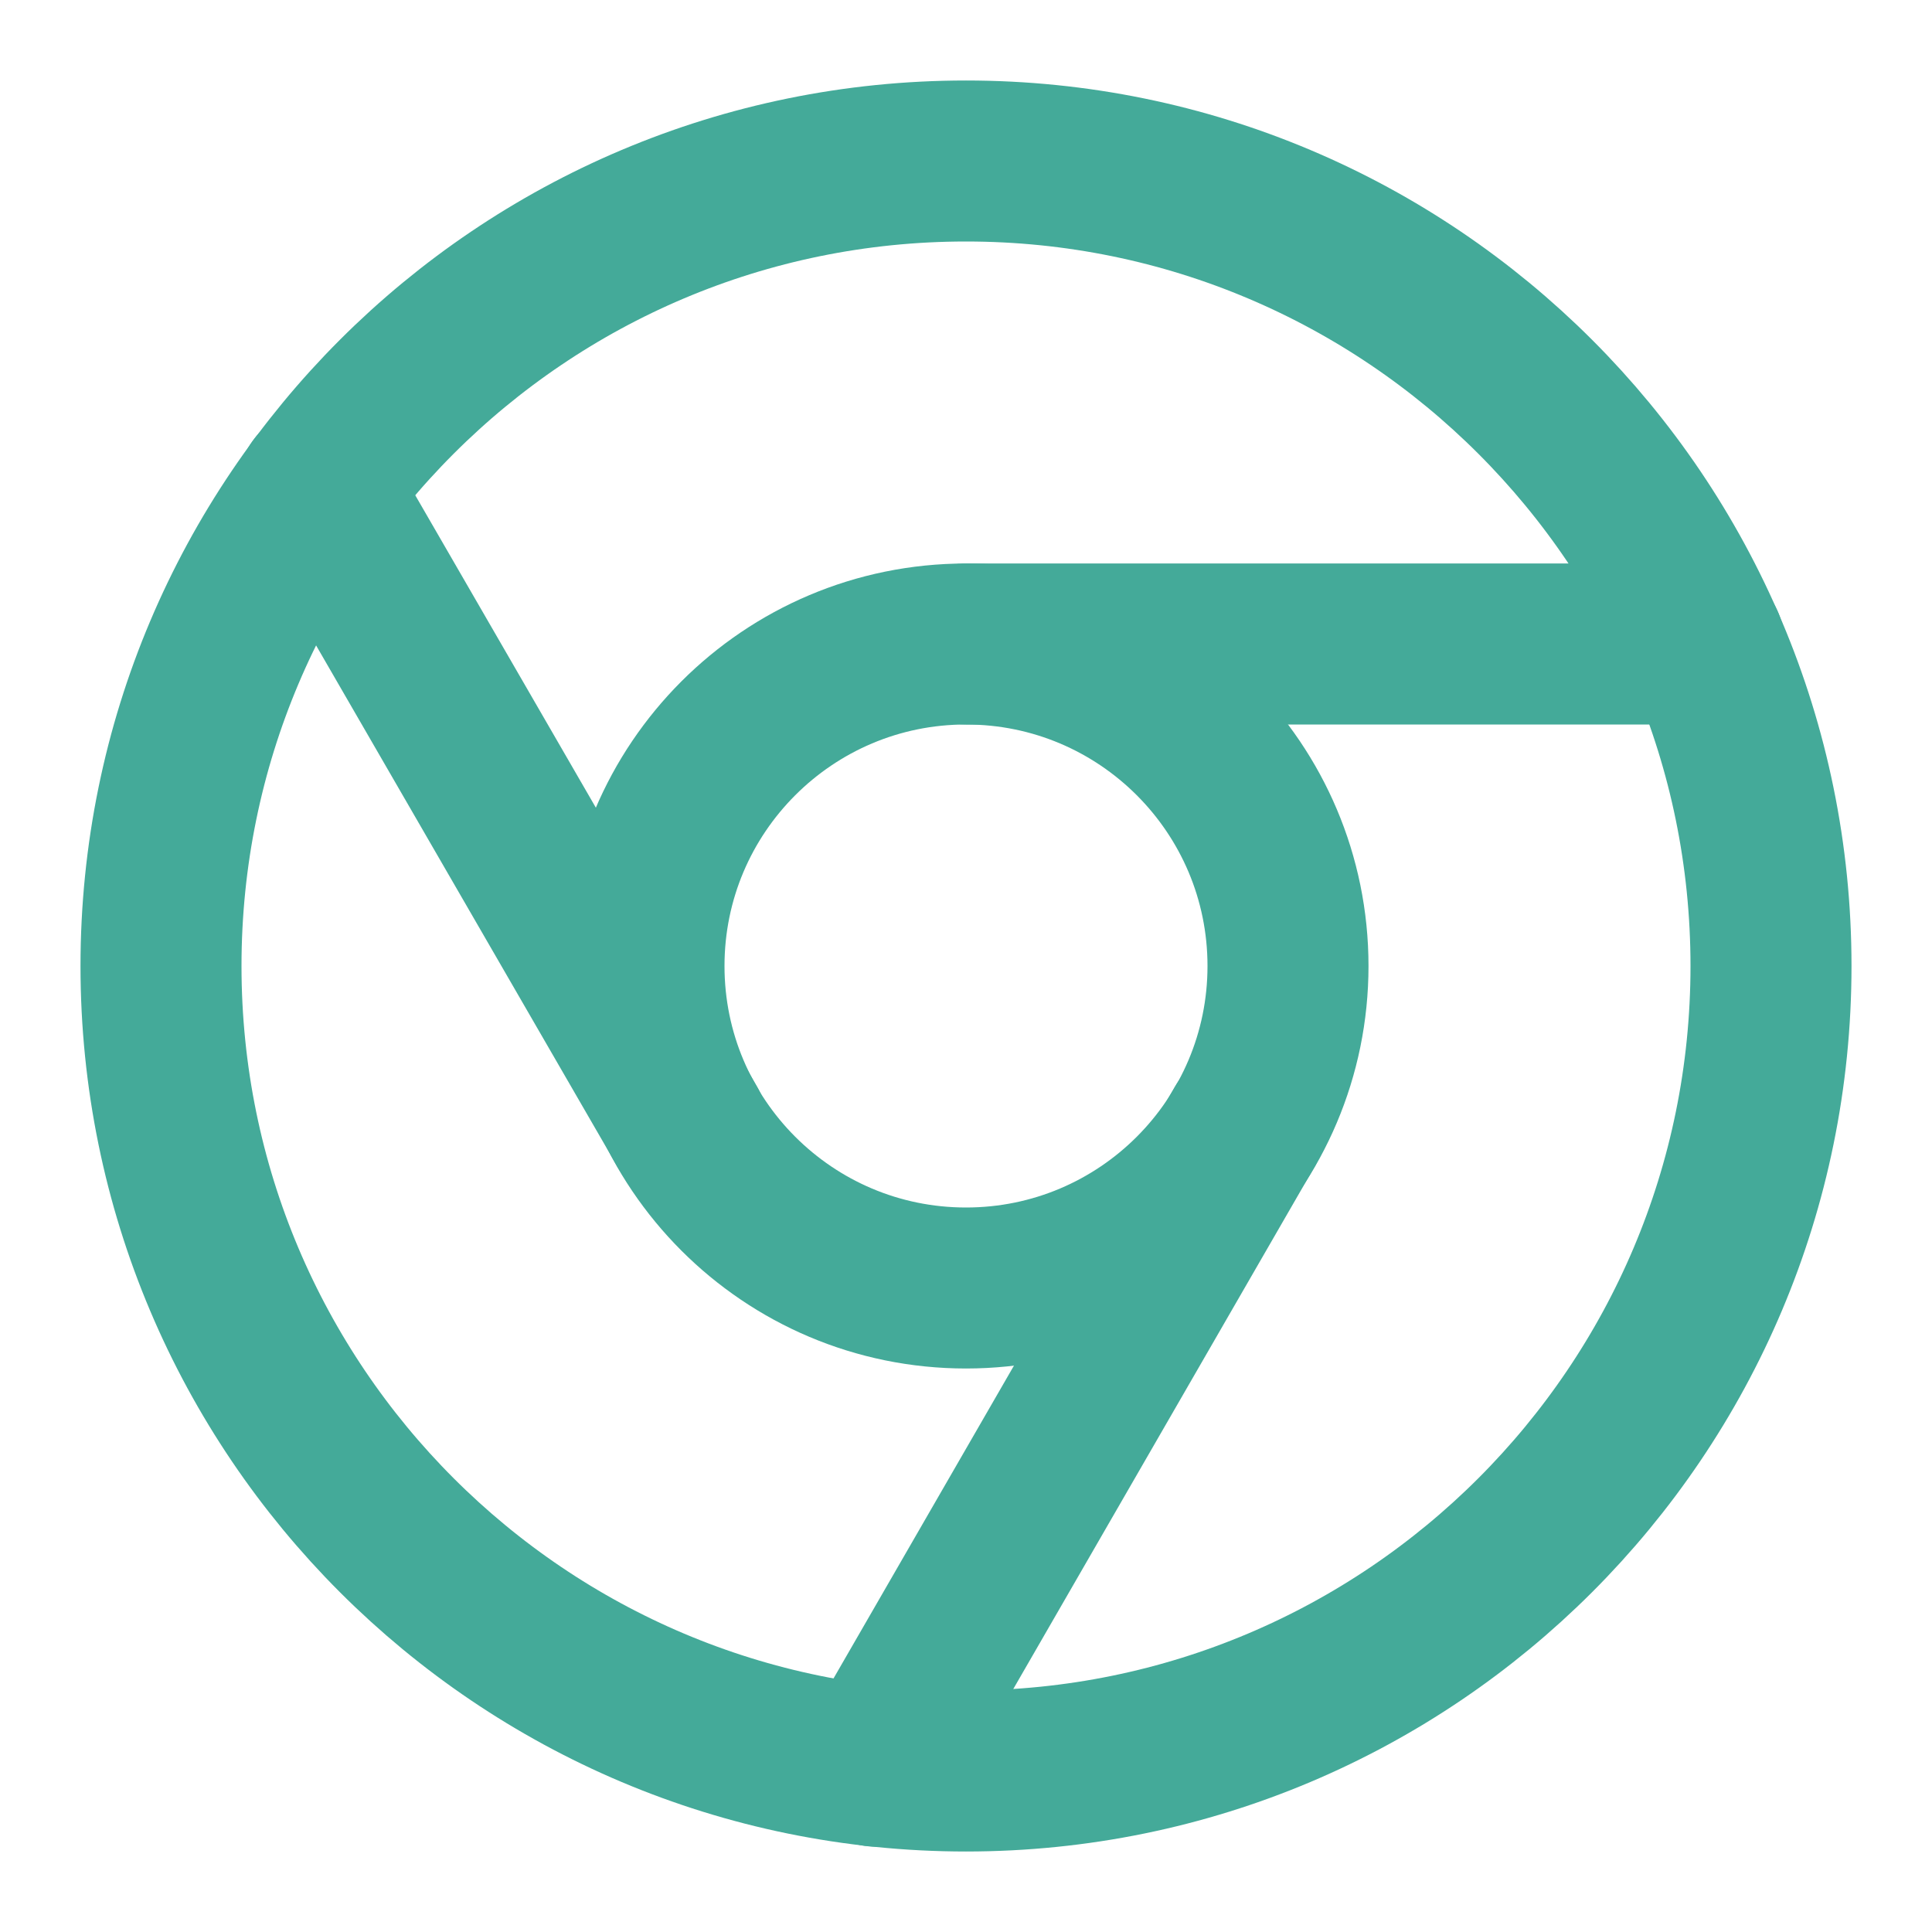
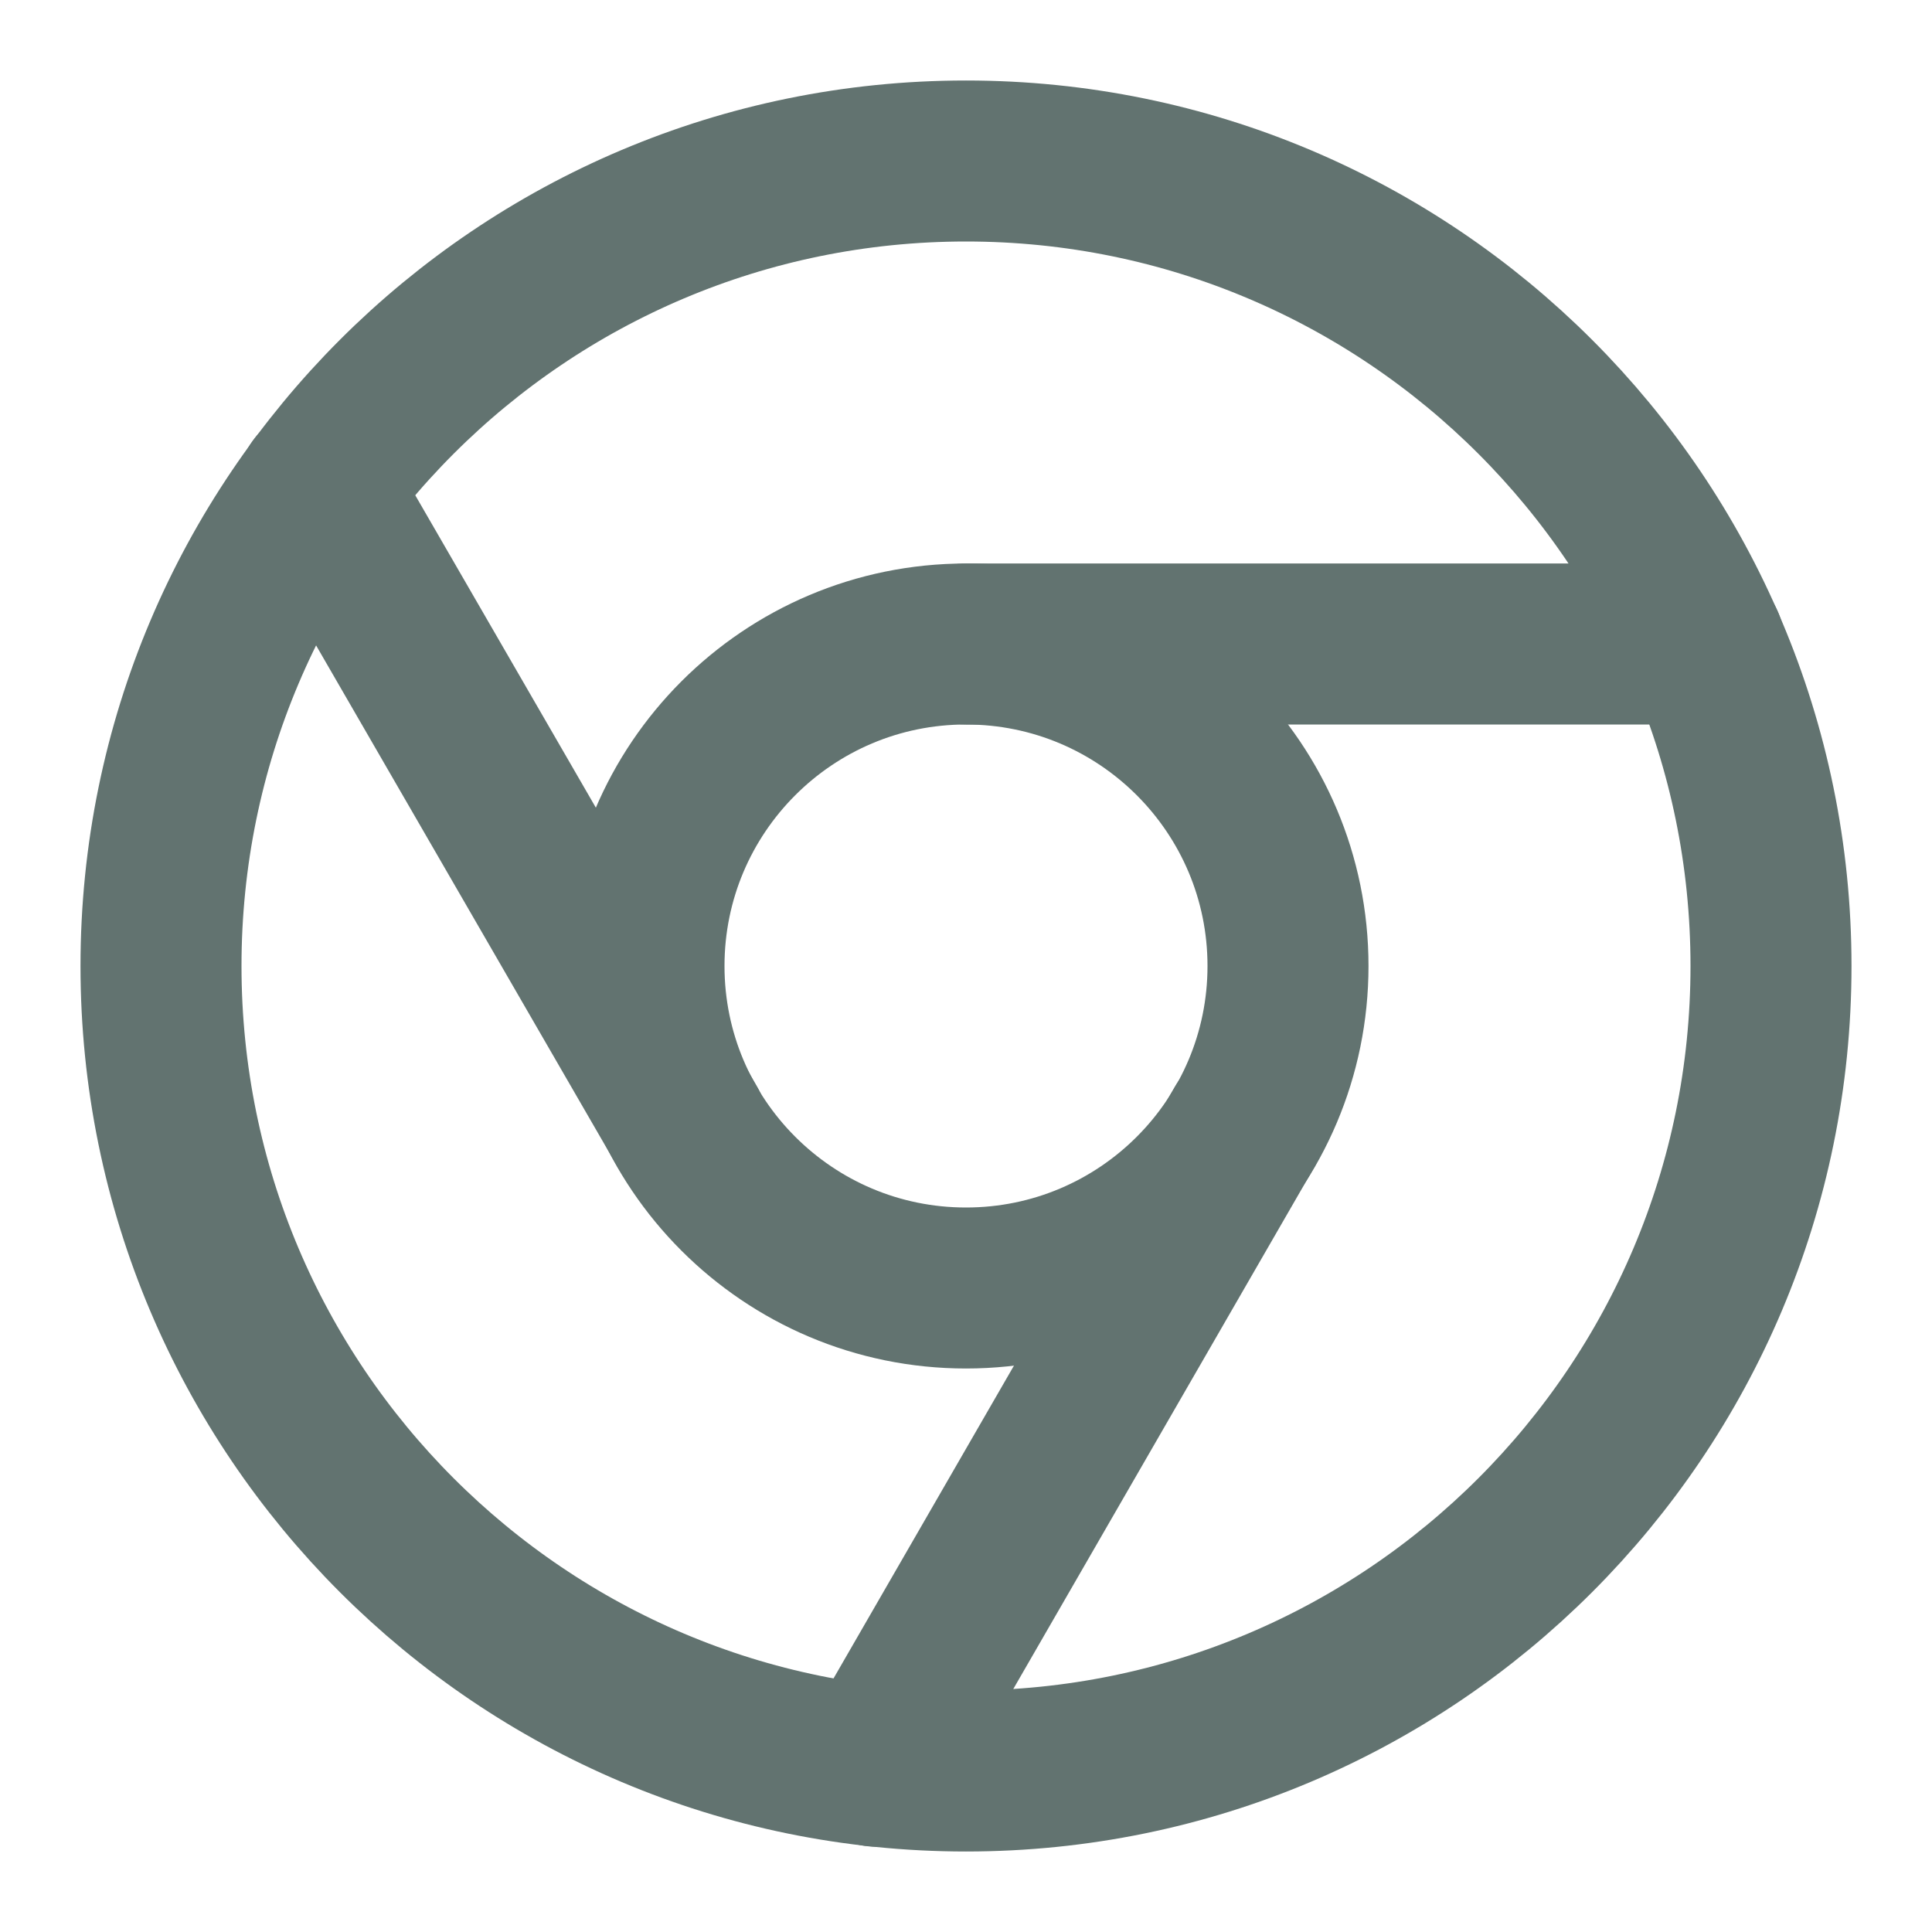
- <svg xmlns="http://www.w3.org/2000/svg" width="24" height="24" viewBox="0 0 24 24" fill="none" stroke="#44AA99" stroke-width="2" stroke-linecap="round" stroke-linejoin="round" class="feather feather-chrome">
+ <svg xmlns="http://www.w3.org/2000/svg" width="24" height="24" viewBox="0 0 24 24" fill="none" stroke="#627370" stroke-width="2" stroke-linecap="round" stroke-linejoin="round" class="feather feather-chrome">
  <circle cx="12" cy="12" r="10" />
  <circle cx="12" cy="12" r="4" />
  <line x1="21.17" y1="8" x2="12" y2="8" />
  <line x1="3.95" y1="6.06" x2="8.54" y2="14" />
  <line x1="10.88" y1="21.94" x2="15.46" y2="14" />
</svg>
